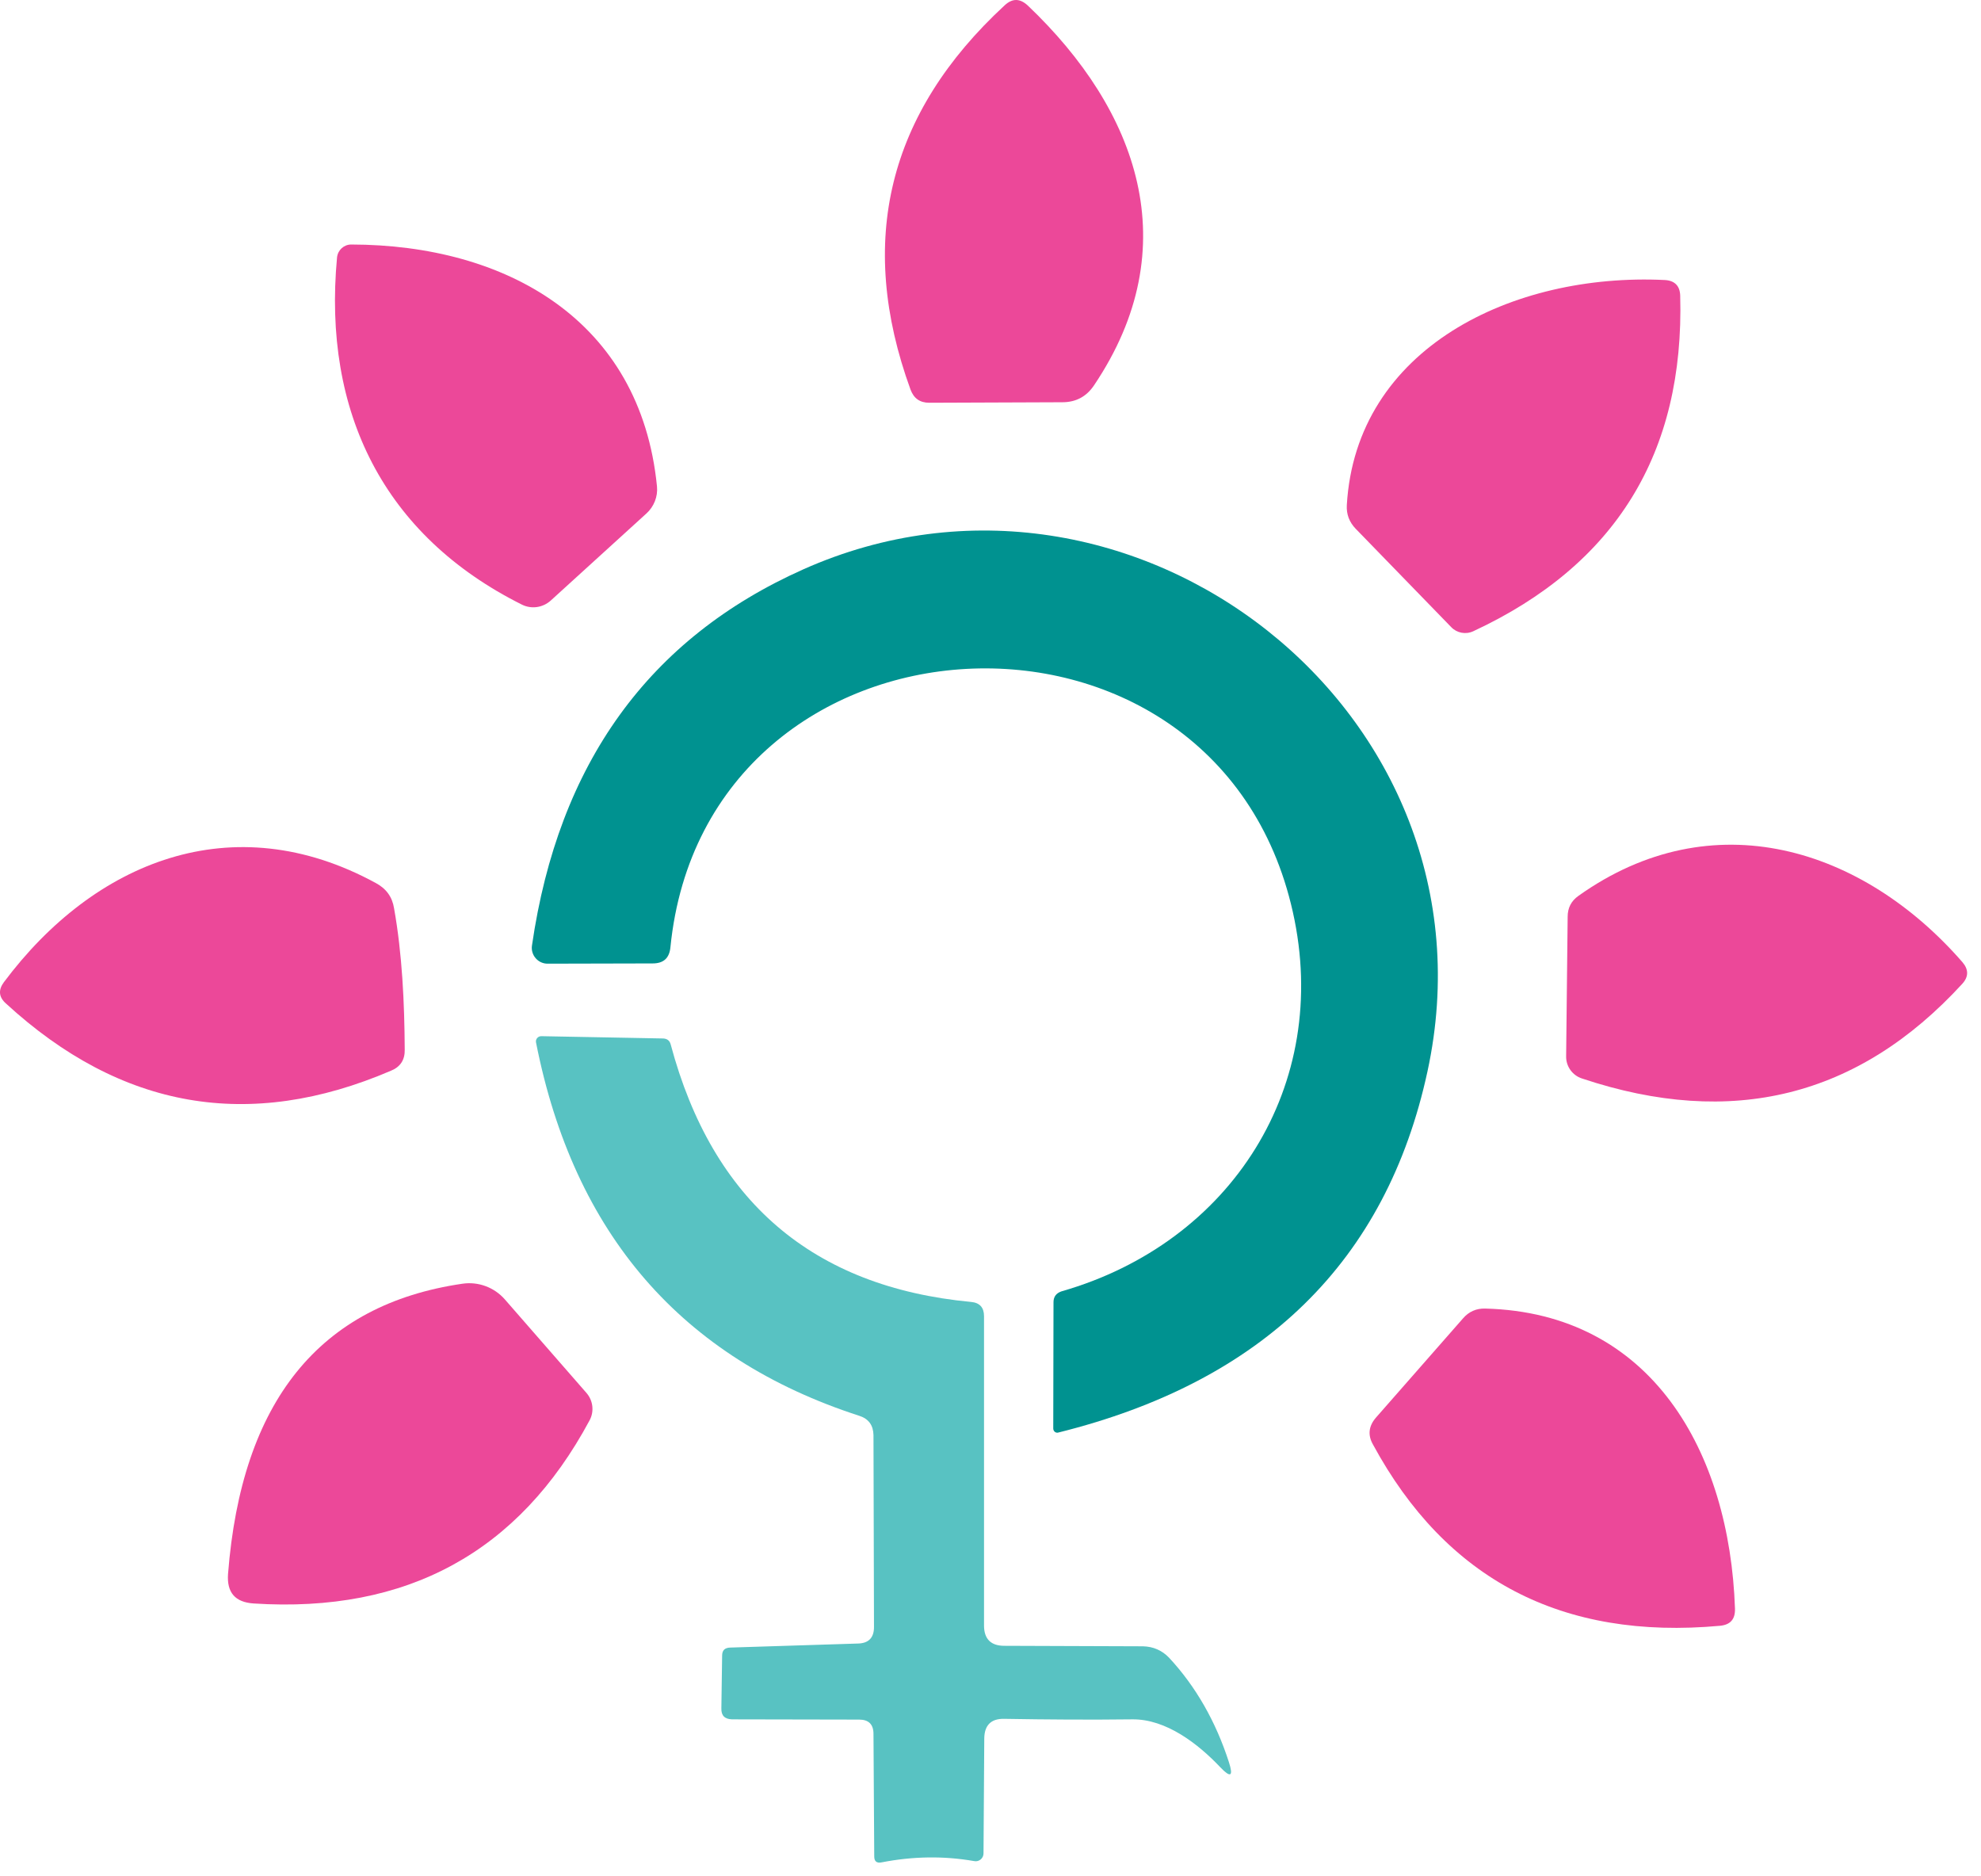
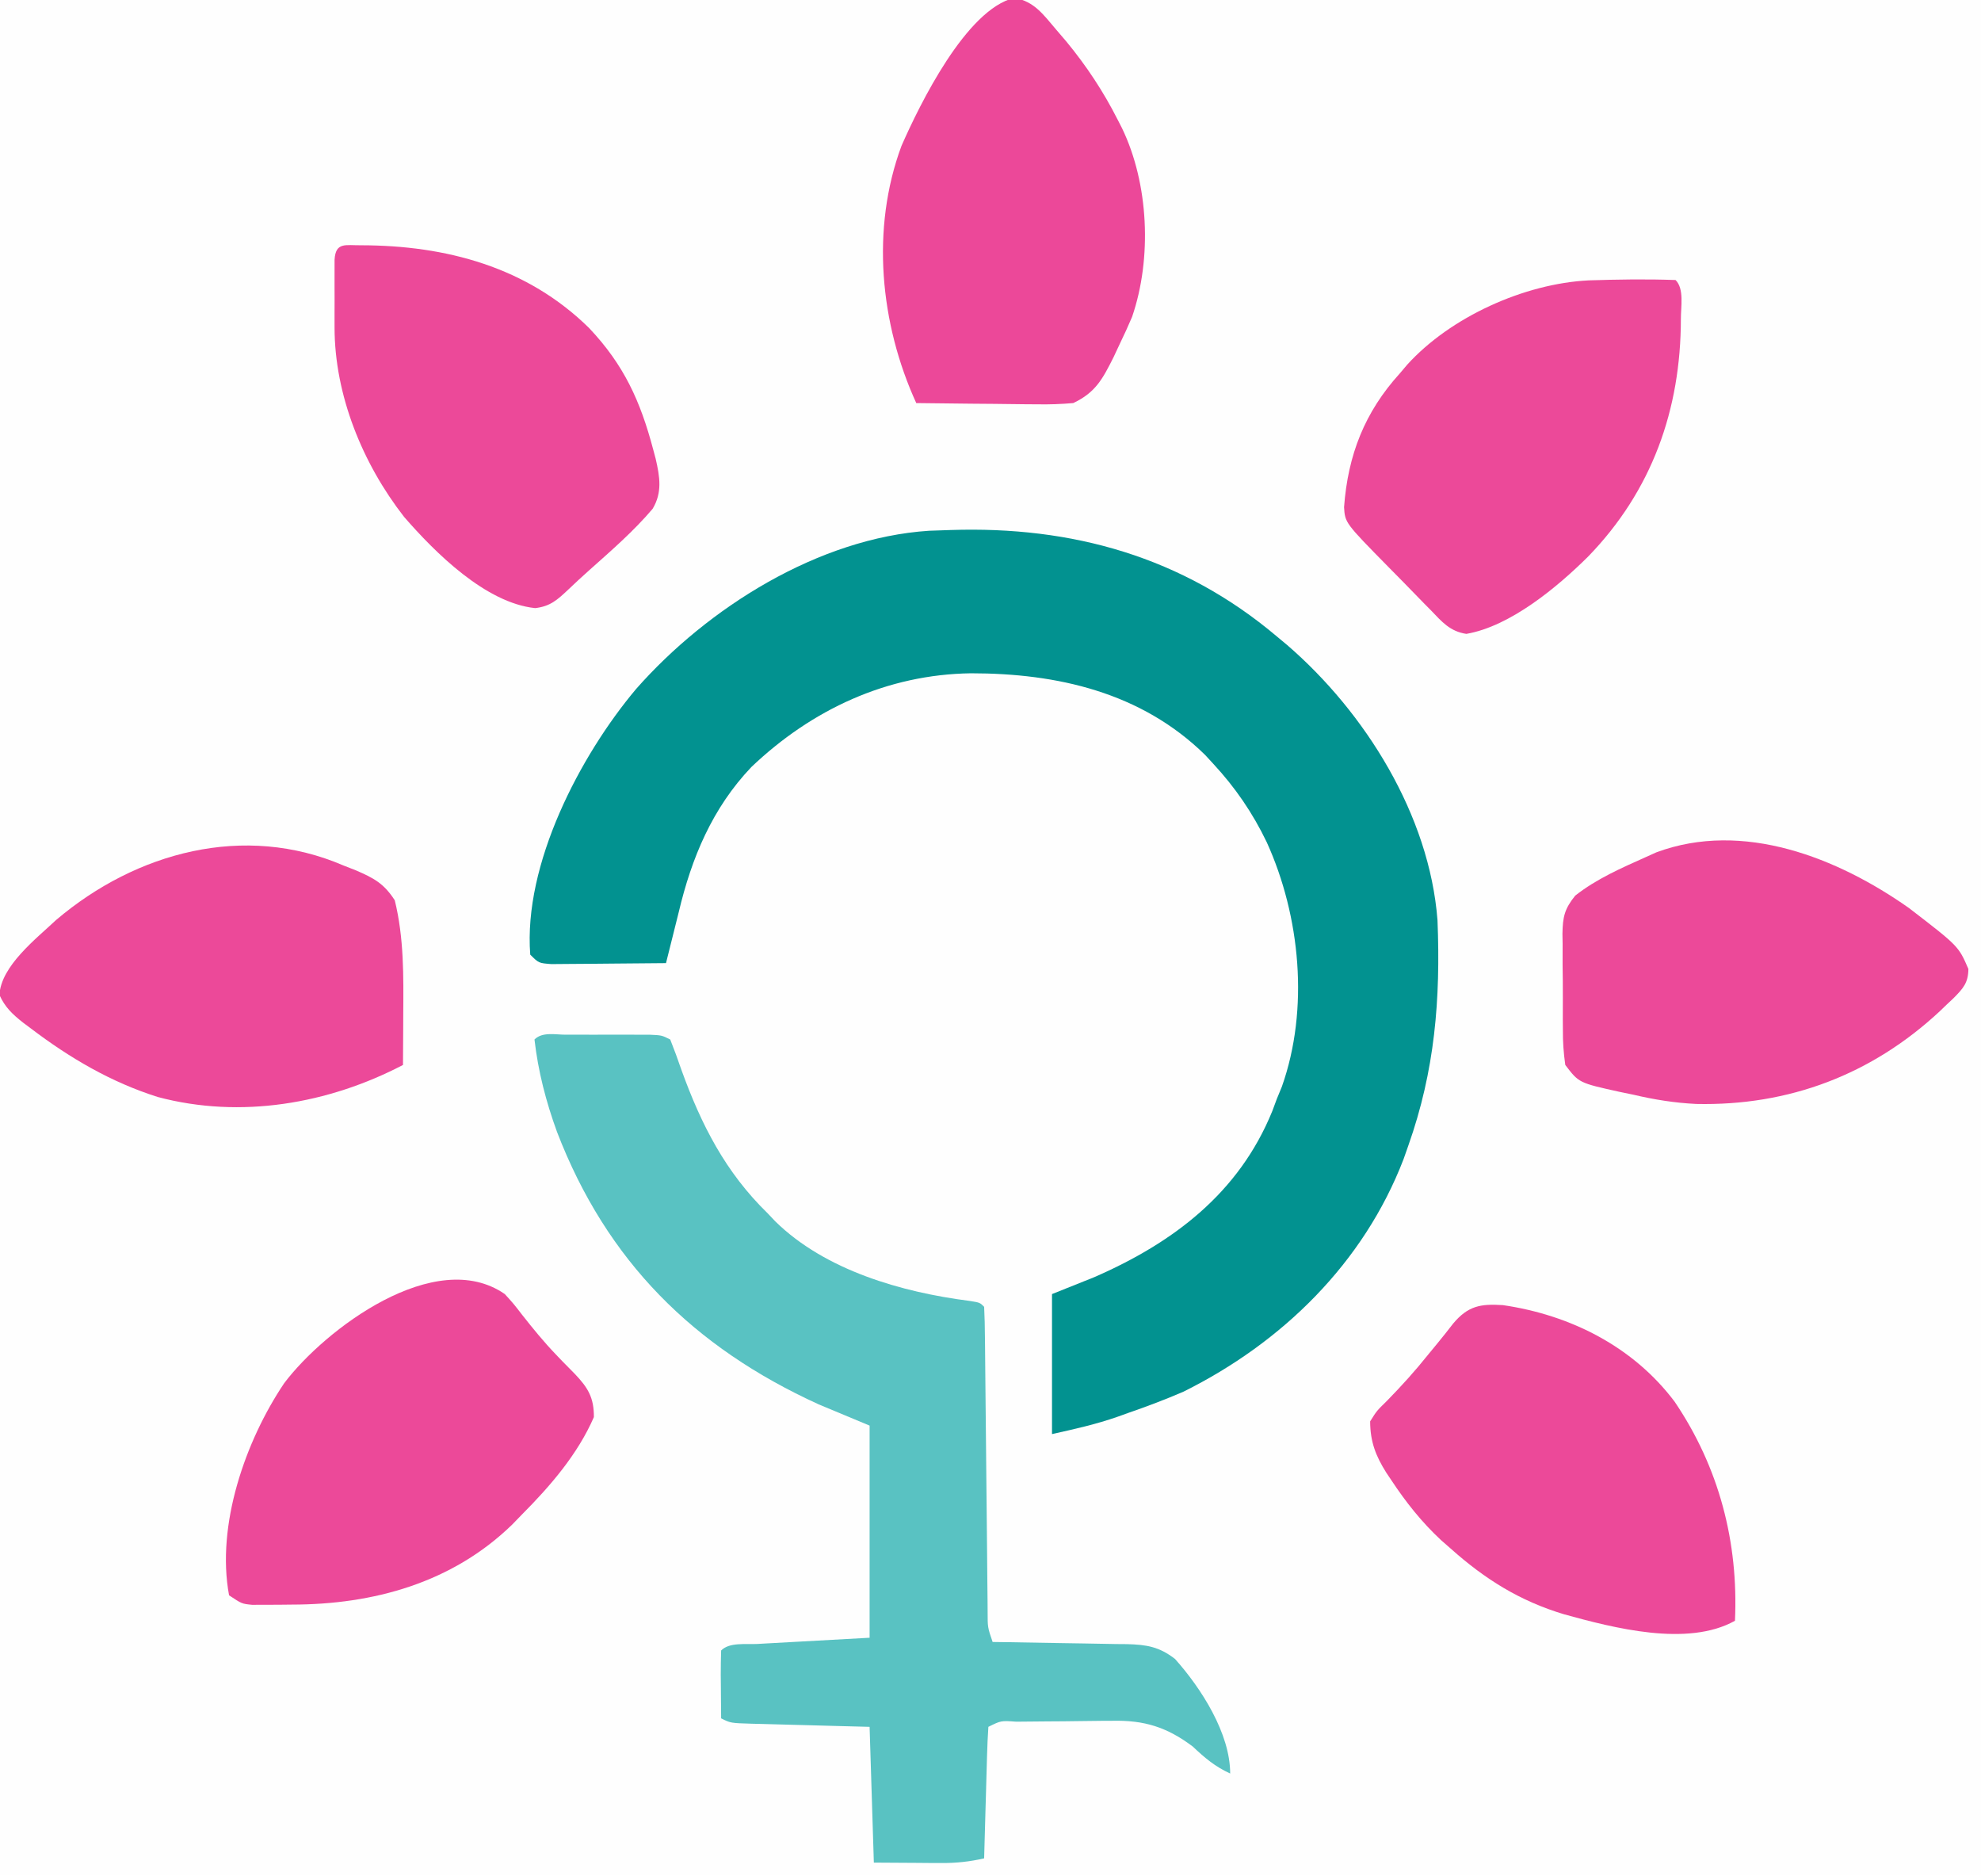
- <svg xmlns="http://www.w3.org/2000/svg" width="112" height="106" viewBox="0 0 112 106" fill="none">
-   <path d="M61.856 21.777C61.426 22.422 60.824 22.737 60.064 22.737L52.539 22.766C52.009 22.766 51.665 22.522 51.478 22.021C48.425 13.635 50.203 6.397 56.796 0.305C57.241 -0.111 57.671 -0.097 58.115 0.319C64.322 6.225 67.131 13.936 61.856 21.777Z" fill="#EC4899" />
-   <path d="M29.504 34.175C21.707 30.276 18.238 23.31 19.055 14.552C19.098 14.136 19.442 13.821 19.857 13.821C28.572 13.835 36.212 18.064 37.144 27.495C37.201 28.069 36.972 28.642 36.542 29.029L31.138 33.946C30.694 34.347 30.049 34.447 29.504 34.175Z" fill="#EC4899" />
-   <path d="M76.145 28.556C76.661 19.669 85.534 15.412 94.12 15.828C94.679 15.857 94.98 16.157 94.994 16.716C95.238 25.618 91.339 31.939 83.297 35.68C82.868 35.881 82.366 35.781 82.05 35.451L76.647 29.889C76.288 29.517 76.116 29.072 76.145 28.556Z" fill="#EC4899" />
-   <path d="M36.9 54.458L30.98 54.472C30.421 54.486 29.991 53.985 30.077 53.44C31.568 43.163 36.685 36.082 45.415 32.183C63.963 23.912 85.105 40.253 80.705 60.564C78.383 71.286 71.431 78.094 59.834 80.975C59.691 81.018 59.548 80.904 59.548 80.746L59.562 73.608C59.562 73.293 59.72 73.092 60.021 72.992C69.624 70.239 75.286 61.352 73.093 51.548C68.75 32.126 39.896 33.673 37.904 53.54C37.846 54.157 37.517 54.458 36.9 54.458Z" fill="#009290" />
-   <path d="M22.28 51.347C22.738 53.913 22.868 56.679 22.882 59.331C22.896 59.904 22.638 60.306 22.108 60.521C14.095 63.961 6.842 62.7 0.335 56.722C-0.067 56.364 -0.11 55.962 0.22 55.518C5.323 48.695 13.149 45.499 21.248 49.914C21.836 50.229 22.179 50.702 22.28 51.347Z" fill="#EC4899" />
-   <path d="M89.448 60.964C88.903 60.792 88.531 60.276 88.545 59.703L88.631 51.819C88.631 51.318 88.832 50.931 89.233 50.644C96.816 45.24 105.316 47.92 110.949 54.385C111.307 54.801 111.307 55.217 110.934 55.618C105.072 62.011 97.905 63.788 89.448 60.964Z" fill="#EC4899" />
-   <path d="M55.648 98.247L55.605 104.769C55.605 105.042 55.347 105.257 55.075 105.199C53.354 104.898 51.606 104.927 49.843 105.271C49.57 105.328 49.427 105.214 49.427 104.941L49.384 98.004C49.384 97.473 49.112 97.201 48.581 97.201L41.386 97.187C40.97 97.172 40.769 96.972 40.784 96.556L40.827 93.589C40.827 93.288 40.97 93.144 41.271 93.13L48.51 92.901C49.112 92.886 49.413 92.571 49.413 91.969L49.384 81.118C49.37 80.559 49.112 80.201 48.581 80.029C38.533 76.775 32.441 69.751 30.306 58.929C30.262 58.743 30.42 58.557 30.621 58.571L37.501 58.7C37.716 58.715 37.859 58.815 37.917 59.03C40.282 67.888 45.944 72.747 54.903 73.593C55.39 73.636 55.634 73.908 55.634 74.396V91.883C55.634 92.643 56.021 93.03 56.78 93.03L64.621 93.058C65.209 93.073 65.696 93.288 66.097 93.704C67.602 95.323 68.735 97.301 69.48 99.609C69.738 100.412 69.581 100.512 68.993 99.896C67.746 98.577 65.925 97.158 64.005 97.187C61.639 97.215 59.231 97.201 56.766 97.158C56.035 97.144 55.662 97.516 55.648 98.247Z" fill="#58C2C2" />
-   <path d="M12.892 88.975C13.651 79.213 18.066 73.738 26.15 72.562C27.039 72.433 27.942 72.763 28.544 73.451L33.16 78.74C33.532 79.17 33.604 79.787 33.332 80.288C29.332 87.742 22.997 91.196 14.339 90.637C13.293 90.566 12.82 90.021 12.892 88.975Z" fill="#EC4899" />
-   <path d="M77.78 80.145L82.711 74.526C83.041 74.139 83.471 73.952 83.972 73.967C93.39 74.21 97.79 82.08 98.091 90.938C98.106 91.526 97.833 91.841 97.246 91.898C88.316 92.715 81.765 89.29 77.623 81.65C77.322 81.119 77.379 80.618 77.78 80.145Z" fill="#EC4899" />
+ <svg xmlns="http://www.w3.org/2000/svg" version="1.1" width="467" height="442">
+   <path d="M0 0 C154.11 0 308.22 0 467 0 C467 145.86 467 291.72 467 442 C312.89 442 158.78 442 0 442 C0 296.14 0 150.28 0 0 Z " fill="#FEFEFE" transform="translate(0,0)" />
+   <path d="M0 0 C28.656 -0.955 54.683 6.309 76.915 25.078 C77.716 25.745 78.516 26.411 79.341 27.098 C97.758 42.994 112.895 67.213 114.79 91.965 C115.539 110.608 114.169 127.419 107.915 145.078 C107.545 146.13 107.175 147.182 106.794 148.266 C97.371 172.786 78.152 191.538 54.915 203.078 C50.638 204.931 46.32 206.558 41.915 208.078 C40.679 208.523 40.679 208.523 39.419 208.977 C34.258 210.783 29.318 211.877 23.915 213.078 C23.915 202.188 23.915 191.298 23.915 180.078 C28.865 178.098 28.865 178.098 33.915 176.078 C52.448 167.991 67.977 156.321 75.853 136.934 C76.203 135.991 76.554 135.049 76.915 134.078 C77.307 133.126 77.699 132.173 78.103 131.191 C84.582 112.901 82.447 90.991 74.537 73.58 C71.213 66.665 67.119 60.695 61.915 55.078 C61.285 54.394 60.654 53.709 60.005 53.004 C44.968 38.257 25.161 33.766 4.819 33.766 C-14.986 34.041 -32.708 42.293 -46.964 55.867 C-56.173 65.551 -61.048 77.261 -64.085 90.078 C-64.618 92.222 -65.153 94.365 -65.69 96.508 C-65.954 97.56 -66.217 98.611 -66.488 99.695 C-66.784 100.875 -66.784 100.875 -67.085 102.078 C-71.321 102.128 -75.556 102.164 -79.792 102.188 C-81.234 102.198 -82.675 102.212 -84.117 102.229 C-86.187 102.253 -88.257 102.265 -90.327 102.273 C-92.197 102.289 -92.197 102.289 -94.104 102.305 C-97.085 102.078 -97.085 102.078 -99.085 100.078 C-100.73 78.817 -87.38 53.199 -74.124 37.457 C-57.281 18.334 -31.15 1.882 -5.077 0.172 C-3.385 0.119 -1.692 0.063 0 0 Z " fill="#029290" transform="translate(224.085,124.9219)" />
+   <path d="M0 0 C1.296 -0.001 2.592 -0.003 3.928 -0.004 C4.607 -0.002 5.285 0 5.985 0.002 C8.054 0.008 10.124 0.003 12.193 -0.004 C13.491 -0.003 14.788 -0.001 16.125 0 C17.922 0.002 17.922 0.002 19.756 0.003 C22.629 0.133 22.629 0.133 24.629 1.133 C25.574 3.499 26.429 5.851 27.254 8.258 C31.947 21.238 37.632 32.403 47.629 42.133 C48.218 42.754 48.807 43.375 49.414 44.016 C61.209 55.577 79.263 60.706 95.145 62.738 C97.629 63.133 97.629 63.133 98.629 64.133 C98.749 66.525 98.804 68.889 98.818 71.283 C98.831 72.405 98.831 72.405 98.843 73.549 C98.861 75.179 98.876 76.808 98.889 78.437 C98.91 81.013 98.937 83.589 98.966 86.164 C99.026 91.633 99.078 97.102 99.129 102.57 C99.188 108.902 99.25 115.233 99.321 121.564 C99.347 124.107 99.368 126.649 99.389 129.192 C99.405 130.746 99.422 132.3 99.439 133.853 C99.444 134.565 99.448 135.276 99.452 136.009 C99.452 139.695 99.452 139.695 100.629 143.133 C102.316 143.155 102.316 143.155 104.038 143.177 C108.222 143.235 112.406 143.312 116.59 143.395 C118.398 143.428 120.207 143.457 122.016 143.479 C124.621 143.513 127.224 143.565 129.828 143.621 C130.634 143.627 131.439 143.634 132.269 143.64 C136.874 143.76 139.857 144.218 143.629 147.133 C149.827 154.068 156.629 164.695 156.629 174.133 C153.066 172.506 150.623 170.434 147.801 167.766 C141.706 163.184 136.36 161.534 128.789 161.707 C127.982 161.71 127.174 161.714 126.342 161.717 C124.652 161.727 122.962 161.747 121.272 161.776 C118.674 161.821 116.077 161.838 113.479 161.85 C111.832 161.863 110.186 161.878 108.539 161.895 C107.76 161.902 106.981 161.909 106.178 161.917 C102.606 161.656 102.606 161.656 99.629 163.133 C99.47 165.423 99.378 167.717 99.312 170.012 C99.292 170.698 99.271 171.385 99.25 172.093 C99.184 174.293 99.125 176.494 99.066 178.695 C99.023 180.184 98.98 181.673 98.936 183.162 C98.828 186.819 98.727 190.476 98.629 194.133 C95.203 194.908 92.057 195.252 88.547 195.23 C87.707 195.228 86.866 195.225 86.001 195.223 C84.424 195.209 84.424 195.209 82.816 195.195 C77.774 195.164 77.774 195.164 72.629 195.133 C72.299 184.573 71.969 174.013 71.629 163.133 C69.27 163.072 66.911 163.012 64.48 162.949 C62.2 162.887 59.92 162.824 57.64 162.76 C56.053 162.717 54.466 162.675 52.879 162.635 C50.6 162.578 48.322 162.514 46.043 162.449 C45.331 162.433 44.62 162.416 43.887 162.399 C38.857 162.247 38.857 162.247 36.629 161.133 C36.602 158.487 36.582 155.841 36.566 153.195 C36.558 152.441 36.55 151.686 36.541 150.908 C36.532 148.983 36.577 147.057 36.629 145.133 C38.615 143.147 42.436 143.74 45.164 143.598 C45.831 143.559 46.499 143.521 47.186 143.482 C49.688 143.339 52.19 143.205 54.691 143.07 C60.281 142.761 65.87 142.452 71.629 142.133 C71.629 125.633 71.629 109.133 71.629 92.133 C67.669 90.483 63.709 88.833 59.629 87.133 C30.116 73.675 9.658 53.376 -2.062 22.913 C-4.64 15.846 -6.519 8.62 -7.371 1.133 C-5.518 -0.72 -2.477 0.002 0 0 Z " fill="#59C2C2" transform="translate(133.3711,243.8672)" />
+   <path d="M0 0 C11.704 8.999 11.704 8.999 14.027 14.379 C13.993 17.665 12.792 18.957 10.534 21.25 C9.744 21.992 9.744 21.992 8.938 22.75 C8.395 23.272 7.852 23.794 7.292 24.333 C-8.728 39.26 -28.277 46.678 -50.141 46.191 C-55.253 45.938 -60.027 45.172 -65 44 C-66.584 43.673 -66.584 43.673 -68.199 43.34 C-77.785 41.224 -77.785 41.224 -81 37 C-81.41 34.101 -81.585 31.589 -81.566 28.691 C-81.573 27.888 -81.579 27.084 -81.585 26.256 C-81.592 24.559 -81.589 22.862 -81.576 21.165 C-81.563 18.574 -81.597 15.987 -81.635 13.396 C-81.636 11.745 -81.634 10.093 -81.629 8.441 C-81.642 7.67 -81.655 6.899 -81.669 6.105 C-81.6 2.108 -81.196 0.243 -78.661 -2.908 C-73.608 -6.881 -67.831 -9.388 -62 -12 C-61.185 -12.367 -60.371 -12.735 -59.531 -13.113 C-39.078 -20.711 -16.777 -11.814 0 0 Z " fill="#EC4999" transform="translate(450,214)" />
+   <path d="M0 0 C15.914 2.316 30.732 9.785 40.488 22.758 C50.939 38.193 55.557 55.815 54.711 74.395 C43.517 80.649 26.05 76.074 14.441 72.875 C4.013 69.744 -4.202 64.614 -12.289 57.395 C-13.05 56.728 -13.81 56.062 -14.594 55.375 C-19.177 51.101 -22.847 46.477 -26.289 41.27 C-26.675 40.696 -27.061 40.122 -27.459 39.531 C-29.996 35.522 -31.278 32.154 -31.289 27.395 C-29.734 24.91 -29.734 24.91 -27.414 22.645 C-23.939 19.099 -20.699 15.528 -17.602 11.645 C-16.48 10.281 -16.48 10.281 -15.336 8.891 C-14.115 7.402 -12.91 5.898 -11.742 4.367 C-8.201 0.139 -5.219 -0.337 0 0 Z " fill="#EC4999" transform="translate(354.2891,307.6055)" />
+   <path d="M0 0 C4.706 0.818 6.856 3.966 9.875 7.5 C10.664 8.423 11.453 9.346 12.266 10.297 C17.03 16.081 20.985 22.063 24.375 28.75 C24.701 29.387 25.027 30.023 25.363 30.679 C31.708 43.799 32.474 61.457 27.75 75.188 C26.845 77.315 25.888 79.421 24.875 81.5 C24.383 82.552 23.89 83.604 23.383 84.688 C20.824 89.778 19.162 93.013 13.875 95.5 C10.937 95.752 8.223 95.851 5.293 95.793 C4.479 95.789 3.665 95.784 2.826 95.78 C0.238 95.763 -2.35 95.726 -4.938 95.688 C-6.697 95.672 -8.457 95.659 -10.217 95.646 C-14.52 95.613 -18.822 95.562 -23.125 95.5 C-31.662 76.828 -33.86 54.41 -26.609 34.879 C-22.299 25.067 -11.33 2.666 0 0 Z " fill="#EC4899" transform="translate(239.125,-0.5)" />
+   <path d="M0 0 C0.956 0.374 1.913 0.748 2.898 1.133 C7.17 2.981 9.498 4.224 12.062 8.188 C14.243 17.053 14.131 26.042 14.062 35.125 C14.058 36.272 14.053 37.42 14.049 38.602 C14.037 41.401 14.021 44.201 14 47 C-3.599 56.182 -24.284 59.751 -43.781 54.558 C-54.826 51.079 -64.58 45.344 -73.75 38.375 C-74.359 37.92 -74.968 37.465 -75.596 36.996 C-78.077 35.03 -79.819 33.4 -81.133 30.496 C-80.769 23.661 -72.503 17.283 -67.75 12.812 C-48.899 -3.181 -23.398 -10.084 0 0 Z " fill="#EC4999" transform="translate(81,204)" />
+   <path d="M0 0 C2.07 2.277 2.07 2.277 4.125 4.938 C6.65 8.142 9.169 11.234 11.992 14.18 C12.492 14.703 12.992 15.227 13.507 15.766 C14.481 16.775 15.464 17.774 16.458 18.763 C19.608 22.048 21.035 24.409 21 29 C17.197 37.763 10.68 45.297 4 52 C3.241 52.782 2.481 53.565 1.699 54.371 C-12.431 68.085 -31.018 73.176 -50.188 73.188 C-51.28 73.2 -52.372 73.212 -53.498 73.225 C-54.544 73.227 -55.59 73.228 -56.668 73.23 C-57.62 73.235 -58.571 73.239 -59.552 73.243 C-62 73 -62 73 -65 71 C-68.077 54.463 -61.155 34.588 -52 21 C-42.431 8.316 -16.395 -11.343 0 0 Z " fill="#EC4999" transform="translate(119,305)" />
+   <path d="M0 0 C19.969 0.03 39.068 5.101 53.708 19.503 C61.911 28.178 65.799 36.709 68.833 48.191 C69.023 48.9 69.212 49.609 69.407 50.339 C70.389 54.609 70.986 58.259 68.693 62.101 C64.209 67.4 58.875 72.007 53.7 76.624 C52.016 78.132 50.346 79.659 48.716 81.226 C46.172 83.617 44.523 85.111 40.993 85.519 C29.336 84.308 17.432 72.471 10.083 64.003 C0.335 51.5 -6.281 35.375 -6.3 19.39 C-6.301 18.331 -6.302 17.272 -6.303 16.181 C-6.3 15.091 -6.296 14.001 -6.292 12.878 C-6.296 11.769 -6.299 10.66 -6.303 9.517 C-6.302 8.464 -6.301 7.412 -6.3 6.327 C-6.298 5.365 -6.297 4.403 -6.296 3.412 C-6.049 -0.827 -3.705 0.042 0 0 Z " fill="#EC4999" transform="translate(85.16675,57.80933)" />
+   <path d="M0 0 C2.065 2.065 1.24 6.294 1.25 9.125 C1.239 30.547 -5.581 49.698 -20.625 65.188 C-27.974 72.476 -39.01 81.627 -49.327 83.4 C-53.173 82.824 -55.087 80.555 -57.668 77.855 C-58.189 77.33 -58.71 76.804 -59.246 76.263 C-60.905 74.582 -62.546 72.885 -64.188 71.188 C-65.303 70.056 -66.419 68.925 -67.537 67.795 C-77.923 57.236 -77.923 57.236 -78.152 53.539 C-77.246 41.245 -73.301 31.138 -65 22 C-64.428 21.325 -63.855 20.649 -63.266 19.953 C-53.069 8.71 -35.67 0.833 -20.469 0.081 C-13.651 -0.142 -6.818 -0.244 0 0 Z " fill="#EC4999" transform="translate(395,66)" />
</svg>
